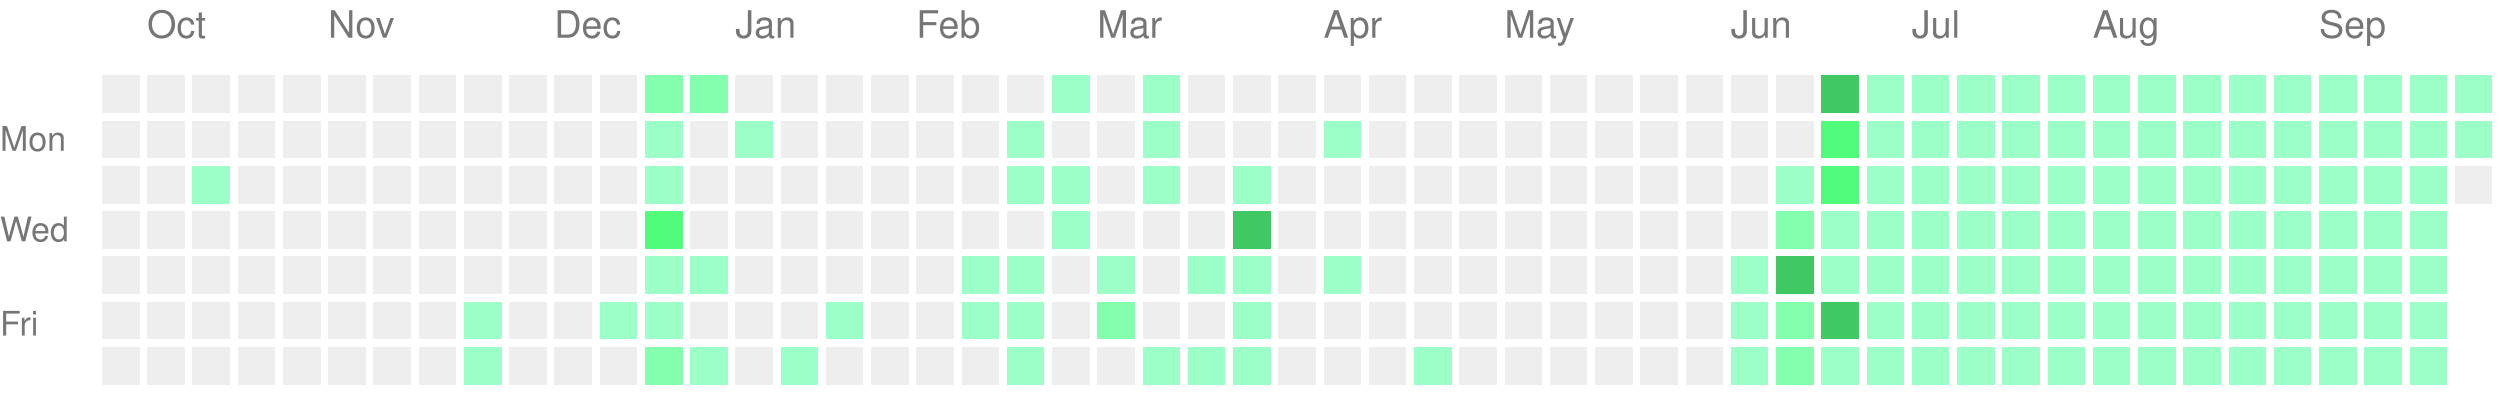
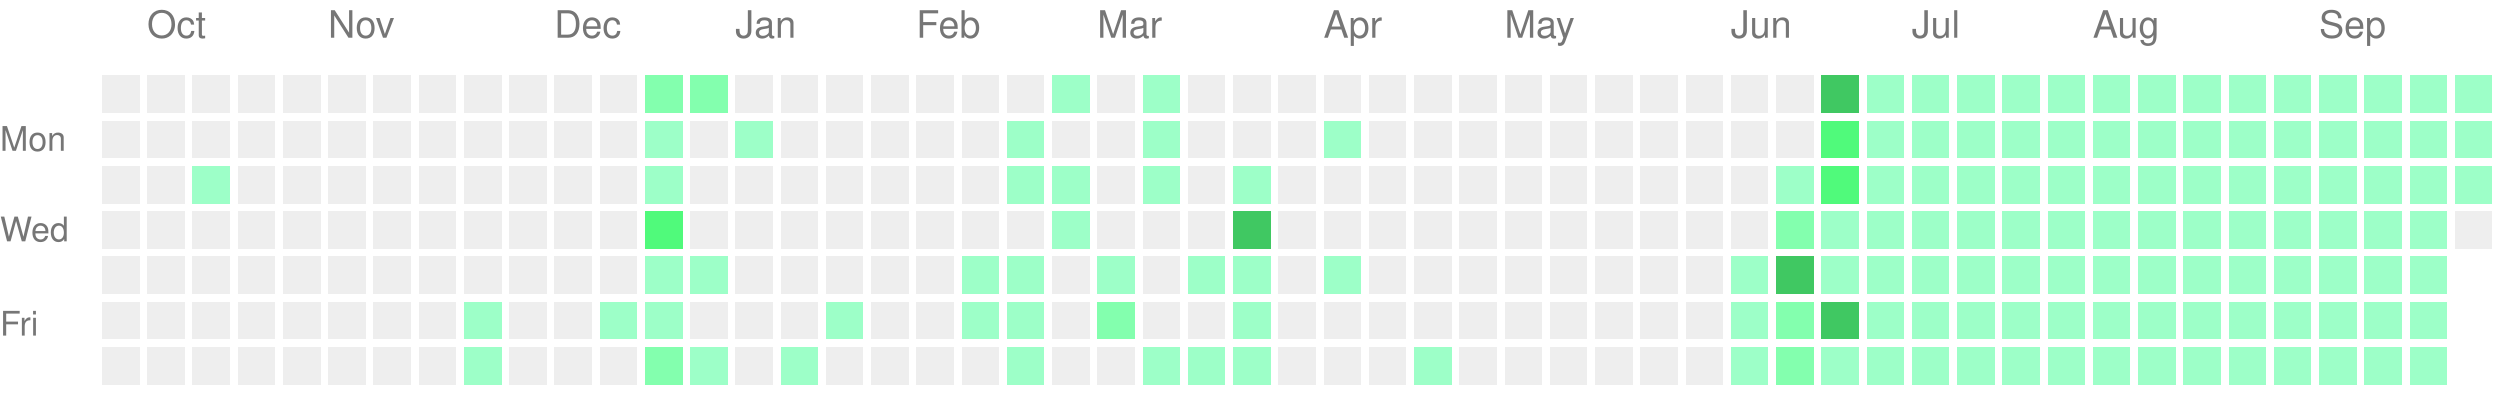
<svg xmlns="http://www.w3.org/2000/svg" version="1.1" width="663" height="104">
  <rect style="fill:#EEEEEE;shape-rendering:crispedges;" data-score="0" data-date="2025-09-28" x="27" y="20" width="10" height="10" />
  <rect style="fill:#EEEEEE;shape-rendering:crispedges;" data-score="0" data-date="2025-10-05" x="39" y="20" width="10" height="10" />
  <rect style="fill:#EEEEEE;shape-rendering:crispedges;" data-score="0" data-date="2025-10-12" x="51" y="20" width="10" height="10" />
  <rect style="fill:#EEEEEE;shape-rendering:crispedges;" data-score="0" data-date="2025-10-19" x="63" y="20" width="10" height="10" />
  <rect style="fill:#EEEEEE;shape-rendering:crispedges;" data-score="0" data-date="2025-10-26" x="75" y="20" width="10" height="10" />
  <rect style="fill:#EEEEEE;shape-rendering:crispedges;" data-score="0" data-date="2025-11-02" x="87" y="20" width="10" height="10" />
  <rect style="fill:#EEEEEE;shape-rendering:crispedges;" data-score="0" data-date="2025-11-09" x="99" y="20" width="10" height="10" />
  <rect style="fill:#EEEEEE;shape-rendering:crispedges;" data-score="0" data-date="2025-11-16" x="111" y="20" width="10" height="10" />
  <rect style="fill:#EEEEEE;shape-rendering:crispedges;" data-score="0" data-date="2025-11-23" x="123" y="20" width="10" height="10" />
  <rect style="fill:#EEEEEE;shape-rendering:crispedges;" data-score="0" data-date="2025-11-30" x="135" y="20" width="10" height="10" />
  <rect style="fill:#EEEEEE;shape-rendering:crispedges;" data-score="0" data-date="2025-12-07" x="147" y="20" width="10" height="10" />
  <rect style="fill:#EEEEEE;shape-rendering:crispedges;" data-score="0" data-date="2025-12-14" x="159" y="20" width="10" height="10" />
  <rect style="fill:#83ffae;shape-rendering:crispedges;" data-score="2" data-date="2025-12-21" x="171" y="20" width="10" height="10" />
  <rect style="fill:#83ffae;shape-rendering:crispedges;" data-score="2" data-date="2025-12-28" x="183" y="20" width="10" height="10" />
  <rect style="fill:#EEEEEE;shape-rendering:crispedges;" data-score="0" data-date="2026-01-04" x="195" y="20" width="10" height="10" />
  <rect style="fill:#EEEEEE;shape-rendering:crispedges;" data-score="0" data-date="2026-01-11" x="207" y="20" width="10" height="10" />
  <rect style="fill:#EEEEEE;shape-rendering:crispedges;" data-score="0" data-date="2026-01-18" x="219" y="20" width="10" height="10" />
  <rect style="fill:#EEEEEE;shape-rendering:crispedges;" data-score="0" data-date="2026-01-25" x="231" y="20" width="10" height="10" />
  <rect style="fill:#EEEEEE;shape-rendering:crispedges;" data-score="0" data-date="2026-02-01" x="243" y="20" width="10" height="10" />
  <rect style="fill:#EEEEEE;shape-rendering:crispedges;" data-score="0" data-date="2026-02-08" x="255" y="20" width="10" height="10" />
  <rect style="fill:#EEEEEE;shape-rendering:crispedges;" data-score="0" data-date="2026-02-15" x="267" y="20" width="10" height="10" />
  <rect style="fill:#9dffc8;shape-rendering:crispedges;" data-score="1" data-date="2026-02-22" x="279" y="20" width="10" height="10" />
  <rect style="fill:#EEEEEE;shape-rendering:crispedges;" data-score="0" data-date="2026-03-01" x="291" y="20" width="10" height="10" />
  <rect style="fill:#9dffc8;shape-rendering:crispedges;" data-score="1" data-date="2026-03-08" x="303" y="20" width="10" height="10" />
  <rect style="fill:#EEEEEE;shape-rendering:crispedges;" data-score="0" data-date="2026-03-15" x="315" y="20" width="10" height="10" />
  <rect style="fill:#EEEEEE;shape-rendering:crispedges;" data-score="0" data-date="2026-03-22" x="327" y="20" width="10" height="10" />
  <rect style="fill:#EEEEEE;shape-rendering:crispedges;" data-score="0" data-date="2026-03-29" x="339" y="20" width="10" height="10" />
  <rect style="fill:#EEEEEE;shape-rendering:crispedges;" data-score="0" data-date="2026-04-05" x="351" y="20" width="10" height="10" />
  <rect style="fill:#EEEEEE;shape-rendering:crispedges;" data-score="0" data-date="2026-04-12" x="363" y="20" width="10" height="10" />
  <rect style="fill:#EEEEEE;shape-rendering:crispedges;" data-score="0" data-date="2026-04-19" x="375" y="20" width="10" height="10" />
  <rect style="fill:#EEEEEE;shape-rendering:crispedges;" data-score="0" data-date="2026-04-26" x="387" y="20" width="10" height="10" />
  <rect style="fill:#EEEEEE;shape-rendering:crispedges;" data-score="0" data-date="2026-05-03" x="399" y="20" width="10" height="10" />
  <rect style="fill:#EEEEEE;shape-rendering:crispedges;" data-score="0" data-date="2026-05-10" x="411" y="20" width="10" height="10" />
  <rect style="fill:#EEEEEE;shape-rendering:crispedges;" data-score="0" data-date="2026-05-17" x="423" y="20" width="10" height="10" />
  <rect style="fill:#EEEEEE;shape-rendering:crispedges;" data-score="0" data-date="2026-05-24" x="435" y="20" width="10" height="10" />
  <rect style="fill:#EEEEEE;shape-rendering:crispedges;" data-score="0" data-date="2026-05-31" x="447" y="20" width="10" height="10" />
  <rect style="fill:#EEEEEE;shape-rendering:crispedges;" data-score="0" data-date="2026-06-07" x="459" y="20" width="10" height="10" />
  <rect style="fill:#EEEEEE;shape-rendering:crispedges;" data-score="0" data-date="2026-06-14" x="471" y="20" width="10" height="10" />
  <rect style="fill:#40c862;shape-rendering:crispedges;" data-score="4" data-date="2026-06-21" x="483" y="20" width="10" height="10" />
  <rect style="fill:#9dffc8;shape-rendering:crispedges;" data-score="1" data-date="2026-06-28" x="495" y="20" width="10" height="10" />
  <rect style="fill:#9dffc8;shape-rendering:crispedges;" data-score="1" data-date="2026-07-05" x="507" y="20" width="10" height="10" />
  <rect style="fill:#9dffc8;shape-rendering:crispedges;" data-score="1" data-date="2026-07-12" x="519" y="20" width="10" height="10" />
  <rect style="fill:#9dffc8;shape-rendering:crispedges;" data-score="1" data-date="2026-07-19" x="531" y="20" width="10" height="10" />
  <rect style="fill:#9dffc8;shape-rendering:crispedges;" data-score="1" data-date="2026-07-26" x="543" y="20" width="10" height="10" />
  <rect style="fill:#9dffc8;shape-rendering:crispedges;" data-score="1" data-date="2026-08-02" x="555" y="20" width="10" height="10" />
  <rect style="fill:#9dffc8;shape-rendering:crispedges;" data-score="1" data-date="2026-08-09" x="567" y="20" width="10" height="10" />
  <rect style="fill:#9dffc8;shape-rendering:crispedges;" data-score="1" data-date="2026-08-16" x="579" y="20" width="10" height="10" />
  <rect style="fill:#9dffc8;shape-rendering:crispedges;" data-score="1" data-date="2026-08-23" x="591" y="20" width="10" height="10" />
  <rect style="fill:#9dffc8;shape-rendering:crispedges;" data-score="1" data-date="2026-08-30" x="603" y="20" width="10" height="10" />
  <rect style="fill:#9dffc8;shape-rendering:crispedges;" data-score="1" data-date="2026-09-06" x="615" y="20" width="10" height="10" />
  <rect style="fill:#9dffc8;shape-rendering:crispedges;" data-score="1" data-date="2026-09-13" x="627" y="20" width="10" height="10" />
  <rect style="fill:#9dffc8;shape-rendering:crispedges;" data-score="1" data-date="2026-09-20" x="639" y="20" width="10" height="10" />
  <rect style="fill:#9dffc8;shape-rendering:crispedges;" data-score="1" data-date="2026-09-27" x="651" y="20" width="10" height="10" />
  <rect style="fill:#EEEEEE;shape-rendering:crispedges;" data-score="0" data-date="2025-09-29" x="27" y="32" width="10" height="10" />
  <rect style="fill:#EEEEEE;shape-rendering:crispedges;" data-score="0" data-date="2025-10-06" x="39" y="32" width="10" height="10" />
  <rect style="fill:#EEEEEE;shape-rendering:crispedges;" data-score="0" data-date="2025-10-13" x="51" y="32" width="10" height="10" />
  <rect style="fill:#EEEEEE;shape-rendering:crispedges;" data-score="0" data-date="2025-10-20" x="63" y="32" width="10" height="10" />
  <rect style="fill:#EEEEEE;shape-rendering:crispedges;" data-score="0" data-date="2025-10-27" x="75" y="32" width="10" height="10" />
  <rect style="fill:#EEEEEE;shape-rendering:crispedges;" data-score="0" data-date="2025-11-03" x="87" y="32" width="10" height="10" />
  <rect style="fill:#EEEEEE;shape-rendering:crispedges;" data-score="0" data-date="2025-11-10" x="99" y="32" width="10" height="10" />
  <rect style="fill:#EEEEEE;shape-rendering:crispedges;" data-score="0" data-date="2025-11-17" x="111" y="32" width="10" height="10" />
  <rect style="fill:#EEEEEE;shape-rendering:crispedges;" data-score="0" data-date="2025-11-24" x="123" y="32" width="10" height="10" />
  <rect style="fill:#EEEEEE;shape-rendering:crispedges;" data-score="0" data-date="2025-12-01" x="135" y="32" width="10" height="10" />
  <rect style="fill:#EEEEEE;shape-rendering:crispedges;" data-score="0" data-date="2025-12-08" x="147" y="32" width="10" height="10" />
  <rect style="fill:#EEEEEE;shape-rendering:crispedges;" data-score="0" data-date="2025-12-15" x="159" y="32" width="10" height="10" />
  <rect style="fill:#9dffc8;shape-rendering:crispedges;" data-score="1" data-date="2025-12-22" x="171" y="32" width="10" height="10" />
  <rect style="fill:#EEEEEE;shape-rendering:crispedges;" data-score="0" data-date="2025-12-29" x="183" y="32" width="10" height="10" />
  <rect style="fill:#9dffc8;shape-rendering:crispedges;" data-score="1" data-date="2026-01-05" x="195" y="32" width="10" height="10" />
  <rect style="fill:#EEEEEE;shape-rendering:crispedges;" data-score="0" data-date="2026-01-12" x="207" y="32" width="10" height="10" />
  <rect style="fill:#EEEEEE;shape-rendering:crispedges;" data-score="0" data-date="2026-01-19" x="219" y="32" width="10" height="10" />
  <rect style="fill:#EEEEEE;shape-rendering:crispedges;" data-score="0" data-date="2026-01-26" x="231" y="32" width="10" height="10" />
  <rect style="fill:#EEEEEE;shape-rendering:crispedges;" data-score="0" data-date="2026-02-02" x="243" y="32" width="10" height="10" />
  <rect style="fill:#EEEEEE;shape-rendering:crispedges;" data-score="0" data-date="2026-02-09" x="255" y="32" width="10" height="10" />
  <rect style="fill:#9dffc8;shape-rendering:crispedges;" data-score="1" data-date="2026-02-16" x="267" y="32" width="10" height="10" />
  <rect style="fill:#EEEEEE;shape-rendering:crispedges;" data-score="0" data-date="2026-02-23" x="279" y="32" width="10" height="10" />
  <rect style="fill:#EEEEEE;shape-rendering:crispedges;" data-score="0" data-date="2026-03-02" x="291" y="32" width="10" height="10" />
  <rect style="fill:#9dffc8;shape-rendering:crispedges;" data-score="1" data-date="2026-03-09" x="303" y="32" width="10" height="10" />
  <rect style="fill:#EEEEEE;shape-rendering:crispedges;" data-score="0" data-date="2026-03-16" x="315" y="32" width="10" height="10" />
  <rect style="fill:#EEEEEE;shape-rendering:crispedges;" data-score="0" data-date="2026-03-23" x="327" y="32" width="10" height="10" />
  <rect style="fill:#EEEEEE;shape-rendering:crispedges;" data-score="0" data-date="2026-03-30" x="339" y="32" width="10" height="10" />
  <rect style="fill:#9dffc8;shape-rendering:crispedges;" data-score="1" data-date="2026-04-06" x="351" y="32" width="10" height="10" />
  <rect style="fill:#EEEEEE;shape-rendering:crispedges;" data-score="0" data-date="2026-04-13" x="363" y="32" width="10" height="10" />
  <rect style="fill:#EEEEEE;shape-rendering:crispedges;" data-score="0" data-date="2026-04-20" x="375" y="32" width="10" height="10" />
  <rect style="fill:#EEEEEE;shape-rendering:crispedges;" data-score="0" data-date="2026-04-27" x="387" y="32" width="10" height="10" />
  <rect style="fill:#EEEEEE;shape-rendering:crispedges;" data-score="0" data-date="2026-05-04" x="399" y="32" width="10" height="10" />
  <rect style="fill:#EEEEEE;shape-rendering:crispedges;" data-score="0" data-date="2026-05-11" x="411" y="32" width="10" height="10" />
  <rect style="fill:#EEEEEE;shape-rendering:crispedges;" data-score="0" data-date="2026-05-18" x="423" y="32" width="10" height="10" />
  <rect style="fill:#EEEEEE;shape-rendering:crispedges;" data-score="0" data-date="2026-05-25" x="435" y="32" width="10" height="10" />
  <rect style="fill:#EEEEEE;shape-rendering:crispedges;" data-score="0" data-date="2026-06-01" x="447" y="32" width="10" height="10" />
  <rect style="fill:#EEEEEE;shape-rendering:crispedges;" data-score="0" data-date="2026-06-08" x="459" y="32" width="10" height="10" />
  <rect style="fill:#EEEEEE;shape-rendering:crispedges;" data-score="0" data-date="2026-06-15" x="471" y="32" width="10" height="10" />
  <rect style="fill:#50fa7b;shape-rendering:crispedges;" data-score="3" data-date="2026-06-22" x="483" y="32" width="10" height="10" />
  <rect style="fill:#9dffc8;shape-rendering:crispedges;" data-score="1" data-date="2026-06-29" x="495" y="32" width="10" height="10" />
  <rect style="fill:#9dffc8;shape-rendering:crispedges;" data-score="1" data-date="2026-07-06" x="507" y="32" width="10" height="10" />
  <rect style="fill:#9dffc8;shape-rendering:crispedges;" data-score="1" data-date="2026-07-13" x="519" y="32" width="10" height="10" />
  <rect style="fill:#9dffc8;shape-rendering:crispedges;" data-score="1" data-date="2026-07-20" x="531" y="32" width="10" height="10" />
  <rect style="fill:#9dffc8;shape-rendering:crispedges;" data-score="1" data-date="2026-07-27" x="543" y="32" width="10" height="10" />
  <rect style="fill:#9dffc8;shape-rendering:crispedges;" data-score="1" data-date="2026-08-03" x="555" y="32" width="10" height="10" />
  <rect style="fill:#9dffc8;shape-rendering:crispedges;" data-score="1" data-date="2026-08-10" x="567" y="32" width="10" height="10" />
  <rect style="fill:#9dffc8;shape-rendering:crispedges;" data-score="1" data-date="2026-08-17" x="579" y="32" width="10" height="10" />
  <rect style="fill:#9dffc8;shape-rendering:crispedges;" data-score="1" data-date="2026-08-24" x="591" y="32" width="10" height="10" />
  <rect style="fill:#9dffc8;shape-rendering:crispedges;" data-score="1" data-date="2026-08-31" x="603" y="32" width="10" height="10" />
  <rect style="fill:#9dffc8;shape-rendering:crispedges;" data-score="1" data-date="2026-09-07" x="615" y="32" width="10" height="10" />
  <rect style="fill:#9dffc8;shape-rendering:crispedges;" data-score="1" data-date="2026-09-14" x="627" y="32" width="10" height="10" />
  <rect style="fill:#9dffc8;shape-rendering:crispedges;" data-score="1" data-date="2026-09-21" x="639" y="32" width="10" height="10" />
  <rect style="fill:#9dffc8;shape-rendering:crispedges;" data-score="1" data-date="2026-09-28" x="651" y="32" width="10" height="10" />
  <rect style="fill:#EEEEEE;shape-rendering:crispedges;" data-score="0" data-date="2025-09-30" x="27" y="44" width="10" height="10" />
  <rect style="fill:#EEEEEE;shape-rendering:crispedges;" data-score="0" data-date="2025-10-07" x="39" y="44" width="10" height="10" />
  <rect style="fill:#9dffc8;shape-rendering:crispedges;" data-score="1" data-date="2025-10-14" x="51" y="44" width="10" height="10" />
  <rect style="fill:#EEEEEE;shape-rendering:crispedges;" data-score="0" data-date="2025-10-21" x="63" y="44" width="10" height="10" />
  <rect style="fill:#EEEEEE;shape-rendering:crispedges;" data-score="0" data-date="2025-10-28" x="75" y="44" width="10" height="10" />
  <rect style="fill:#EEEEEE;shape-rendering:crispedges;" data-score="0" data-date="2025-11-04" x="87" y="44" width="10" height="10" />
  <rect style="fill:#EEEEEE;shape-rendering:crispedges;" data-score="0" data-date="2025-11-11" x="99" y="44" width="10" height="10" />
  <rect style="fill:#EEEEEE;shape-rendering:crispedges;" data-score="0" data-date="2025-11-18" x="111" y="44" width="10" height="10" />
  <rect style="fill:#EEEEEE;shape-rendering:crispedges;" data-score="0" data-date="2025-11-25" x="123" y="44" width="10" height="10" />
  <rect style="fill:#EEEEEE;shape-rendering:crispedges;" data-score="0" data-date="2025-12-02" x="135" y="44" width="10" height="10" />
  <rect style="fill:#EEEEEE;shape-rendering:crispedges;" data-score="0" data-date="2025-12-09" x="147" y="44" width="10" height="10" />
  <rect style="fill:#EEEEEE;shape-rendering:crispedges;" data-score="0" data-date="2025-12-16" x="159" y="44" width="10" height="10" />
  <rect style="fill:#9dffc8;shape-rendering:crispedges;" data-score="1" data-date="2025-12-23" x="171" y="44" width="10" height="10" />
  <rect style="fill:#EEEEEE;shape-rendering:crispedges;" data-score="0" data-date="2025-12-30" x="183" y="44" width="10" height="10" />
  <rect style="fill:#EEEEEE;shape-rendering:crispedges;" data-score="0" data-date="2026-01-06" x="195" y="44" width="10" height="10" />
  <rect style="fill:#EEEEEE;shape-rendering:crispedges;" data-score="0" data-date="2026-01-13" x="207" y="44" width="10" height="10" />
  <rect style="fill:#EEEEEE;shape-rendering:crispedges;" data-score="0" data-date="2026-01-20" x="219" y="44" width="10" height="10" />
  <rect style="fill:#EEEEEE;shape-rendering:crispedges;" data-score="0" data-date="2026-01-27" x="231" y="44" width="10" height="10" />
  <rect style="fill:#EEEEEE;shape-rendering:crispedges;" data-score="0" data-date="2026-02-03" x="243" y="44" width="10" height="10" />
  <rect style="fill:#EEEEEE;shape-rendering:crispedges;" data-score="0" data-date="2026-02-10" x="255" y="44" width="10" height="10" />
  <rect style="fill:#9dffc8;shape-rendering:crispedges;" data-score="1" data-date="2026-02-17" x="267" y="44" width="10" height="10" />
  <rect style="fill:#9dffc8;shape-rendering:crispedges;" data-score="1" data-date="2026-02-24" x="279" y="44" width="10" height="10" />
  <rect style="fill:#EEEEEE;shape-rendering:crispedges;" data-score="0" data-date="2026-03-03" x="291" y="44" width="10" height="10" />
  <rect style="fill:#9dffc8;shape-rendering:crispedges;" data-score="1" data-date="2026-03-10" x="303" y="44" width="10" height="10" />
  <rect style="fill:#EEEEEE;shape-rendering:crispedges;" data-score="0" data-date="2026-03-17" x="315" y="44" width="10" height="10" />
  <rect style="fill:#9dffc8;shape-rendering:crispedges;" data-score="1" data-date="2026-03-24" x="327" y="44" width="10" height="10" />
  <rect style="fill:#EEEEEE;shape-rendering:crispedges;" data-score="0" data-date="2026-03-31" x="339" y="44" width="10" height="10" />
  <rect style="fill:#EEEEEE;shape-rendering:crispedges;" data-score="0" data-date="2026-04-07" x="351" y="44" width="10" height="10" />
  <rect style="fill:#EEEEEE;shape-rendering:crispedges;" data-score="0" data-date="2026-04-14" x="363" y="44" width="10" height="10" />
  <rect style="fill:#EEEEEE;shape-rendering:crispedges;" data-score="0" data-date="2026-04-21" x="375" y="44" width="10" height="10" />
  <rect style="fill:#EEEEEE;shape-rendering:crispedges;" data-score="0" data-date="2026-04-28" x="387" y="44" width="10" height="10" />
  <rect style="fill:#EEEEEE;shape-rendering:crispedges;" data-score="0" data-date="2026-05-05" x="399" y="44" width="10" height="10" />
  <rect style="fill:#EEEEEE;shape-rendering:crispedges;" data-score="0" data-date="2026-05-12" x="411" y="44" width="10" height="10" />
  <rect style="fill:#EEEEEE;shape-rendering:crispedges;" data-score="0" data-date="2026-05-19" x="423" y="44" width="10" height="10" />
  <rect style="fill:#EEEEEE;shape-rendering:crispedges;" data-score="0" data-date="2026-05-26" x="435" y="44" width="10" height="10" />
  <rect style="fill:#EEEEEE;shape-rendering:crispedges;" data-score="0" data-date="2026-06-02" x="447" y="44" width="10" height="10" />
  <rect style="fill:#EEEEEE;shape-rendering:crispedges;" data-score="0" data-date="2026-06-09" x="459" y="44" width="10" height="10" />
  <rect style="fill:#9dffc8;shape-rendering:crispedges;" data-score="1" data-date="2026-06-16" x="471" y="44" width="10" height="10" />
  <rect style="fill:#50fa7b;shape-rendering:crispedges;" data-score="3" data-date="2026-06-23" x="483" y="44" width="10" height="10" />
  <rect style="fill:#9dffc8;shape-rendering:crispedges;" data-score="1" data-date="2026-06-30" x="495" y="44" width="10" height="10" />
  <rect style="fill:#9dffc8;shape-rendering:crispedges;" data-score="1" data-date="2026-07-07" x="507" y="44" width="10" height="10" />
  <rect style="fill:#9dffc8;shape-rendering:crispedges;" data-score="1" data-date="2026-07-14" x="519" y="44" width="10" height="10" />
  <rect style="fill:#9dffc8;shape-rendering:crispedges;" data-score="1" data-date="2026-07-21" x="531" y="44" width="10" height="10" />
  <rect style="fill:#9dffc8;shape-rendering:crispedges;" data-score="1" data-date="2026-07-28" x="543" y="44" width="10" height="10" />
  <rect style="fill:#9dffc8;shape-rendering:crispedges;" data-score="1" data-date="2026-08-04" x="555" y="44" width="10" height="10" />
  <rect style="fill:#9dffc8;shape-rendering:crispedges;" data-score="1" data-date="2026-08-11" x="567" y="44" width="10" height="10" />
  <rect style="fill:#9dffc8;shape-rendering:crispedges;" data-score="1" data-date="2026-08-18" x="579" y="44" width="10" height="10" />
  <rect style="fill:#9dffc8;shape-rendering:crispedges;" data-score="1" data-date="2026-08-25" x="591" y="44" width="10" height="10" />
  <rect style="fill:#9dffc8;shape-rendering:crispedges;" data-score="1" data-date="2026-09-01" x="603" y="44" width="10" height="10" />
  <rect style="fill:#9dffc8;shape-rendering:crispedges;" data-score="1" data-date="2026-09-08" x="615" y="44" width="10" height="10" />
  <rect style="fill:#9dffc8;shape-rendering:crispedges;" data-score="1" data-date="2026-09-15" x="627" y="44" width="10" height="10" />
  <rect style="fill:#9dffc8;shape-rendering:crispedges;" data-score="1" data-date="2026-09-22" x="639" y="44" width="10" height="10" />
-   <rect style="fill:#EEEEEE;shape-rendering:crispedges;" data-score="0" data-date="2026-09-29" x="651" y="44" width="10" height="10" />
+   <rect style="fill:#9dffc8;shape-rendering:crispedges;" data-score="1" data-date="2026-09-29" x="651" y="44" width="10" height="10" />
  <rect style="fill:#EEEEEE;shape-rendering:crispedges;" data-score="0" data-date="2025-10-01" x="27" y="56" width="10" height="10" />
  <rect style="fill:#EEEEEE;shape-rendering:crispedges;" data-score="0" data-date="2025-10-08" x="39" y="56" width="10" height="10" />
  <rect style="fill:#EEEEEE;shape-rendering:crispedges;" data-score="0" data-date="2025-10-15" x="51" y="56" width="10" height="10" />
  <rect style="fill:#EEEEEE;shape-rendering:crispedges;" data-score="0" data-date="2025-10-22" x="63" y="56" width="10" height="10" />
  <rect style="fill:#EEEEEE;shape-rendering:crispedges;" data-score="0" data-date="2025-10-29" x="75" y="56" width="10" height="10" />
  <rect style="fill:#EEEEEE;shape-rendering:crispedges;" data-score="0" data-date="2025-11-05" x="87" y="56" width="10" height="10" />
  <rect style="fill:#EEEEEE;shape-rendering:crispedges;" data-score="0" data-date="2025-11-12" x="99" y="56" width="10" height="10" />
  <rect style="fill:#EEEEEE;shape-rendering:crispedges;" data-score="0" data-date="2025-11-19" x="111" y="56" width="10" height="10" />
  <rect style="fill:#EEEEEE;shape-rendering:crispedges;" data-score="0" data-date="2025-11-26" x="123" y="56" width="10" height="10" />
  <rect style="fill:#EEEEEE;shape-rendering:crispedges;" data-score="0" data-date="2025-12-03" x="135" y="56" width="10" height="10" />
  <rect style="fill:#EEEEEE;shape-rendering:crispedges;" data-score="0" data-date="2025-12-10" x="147" y="56" width="10" height="10" />
  <rect style="fill:#EEEEEE;shape-rendering:crispedges;" data-score="0" data-date="2025-12-17" x="159" y="56" width="10" height="10" />
  <rect style="fill:#50fa7b;shape-rendering:crispedges;" data-score="3" data-date="2025-12-24" x="171" y="56" width="10" height="10" />
  <rect style="fill:#EEEEEE;shape-rendering:crispedges;" data-score="0" data-date="2025-12-31" x="183" y="56" width="10" height="10" />
  <rect style="fill:#EEEEEE;shape-rendering:crispedges;" data-score="0" data-date="2026-01-07" x="195" y="56" width="10" height="10" />
  <rect style="fill:#EEEEEE;shape-rendering:crispedges;" data-score="0" data-date="2026-01-14" x="207" y="56" width="10" height="10" />
  <rect style="fill:#EEEEEE;shape-rendering:crispedges;" data-score="0" data-date="2026-01-21" x="219" y="56" width="10" height="10" />
  <rect style="fill:#EEEEEE;shape-rendering:crispedges;" data-score="0" data-date="2026-01-28" x="231" y="56" width="10" height="10" />
  <rect style="fill:#EEEEEE;shape-rendering:crispedges;" data-score="0" data-date="2026-02-04" x="243" y="56" width="10" height="10" />
  <rect style="fill:#EEEEEE;shape-rendering:crispedges;" data-score="0" data-date="2026-02-11" x="255" y="56" width="10" height="10" />
  <rect style="fill:#EEEEEE;shape-rendering:crispedges;" data-score="0" data-date="2026-02-18" x="267" y="56" width="10" height="10" />
  <rect style="fill:#9dffc8;shape-rendering:crispedges;" data-score="1" data-date="2026-02-25" x="279" y="56" width="10" height="10" />
  <rect style="fill:#EEEEEE;shape-rendering:crispedges;" data-score="0" data-date="2026-03-04" x="291" y="56" width="10" height="10" />
  <rect style="fill:#EEEEEE;shape-rendering:crispedges;" data-score="0" data-date="2026-03-11" x="303" y="56" width="10" height="10" />
  <rect style="fill:#EEEEEE;shape-rendering:crispedges;" data-score="0" data-date="2026-03-18" x="315" y="56" width="10" height="10" />
  <rect style="fill:#40c862;shape-rendering:crispedges;" data-score="4" data-date="2026-03-25" x="327" y="56" width="10" height="10" />
  <rect style="fill:#EEEEEE;shape-rendering:crispedges;" data-score="0" data-date="2026-04-01" x="339" y="56" width="10" height="10" />
  <rect style="fill:#EEEEEE;shape-rendering:crispedges;" data-score="0" data-date="2026-04-08" x="351" y="56" width="10" height="10" />
  <rect style="fill:#EEEEEE;shape-rendering:crispedges;" data-score="0" data-date="2026-04-15" x="363" y="56" width="10" height="10" />
  <rect style="fill:#EEEEEE;shape-rendering:crispedges;" data-score="0" data-date="2026-04-22" x="375" y="56" width="10" height="10" />
  <rect style="fill:#EEEEEE;shape-rendering:crispedges;" data-score="0" data-date="2026-04-29" x="387" y="56" width="10" height="10" />
  <rect style="fill:#EEEEEE;shape-rendering:crispedges;" data-score="0" data-date="2026-05-06" x="399" y="56" width="10" height="10" />
  <rect style="fill:#EEEEEE;shape-rendering:crispedges;" data-score="0" data-date="2026-05-13" x="411" y="56" width="10" height="10" />
  <rect style="fill:#EEEEEE;shape-rendering:crispedges;" data-score="0" data-date="2026-05-20" x="423" y="56" width="10" height="10" />
  <rect style="fill:#EEEEEE;shape-rendering:crispedges;" data-score="0" data-date="2026-05-27" x="435" y="56" width="10" height="10" />
  <rect style="fill:#EEEEEE;shape-rendering:crispedges;" data-score="0" data-date="2026-06-03" x="447" y="56" width="10" height="10" />
  <rect style="fill:#EEEEEE;shape-rendering:crispedges;" data-score="0" data-date="2026-06-10" x="459" y="56" width="10" height="10" />
  <rect style="fill:#83ffae;shape-rendering:crispedges;" data-score="2" data-date="2026-06-17" x="471" y="56" width="10" height="10" />
  <rect style="fill:#9dffc8;shape-rendering:crispedges;" data-score="1" data-date="2026-06-24" x="483" y="56" width="10" height="10" />
  <rect style="fill:#9dffc8;shape-rendering:crispedges;" data-score="1" data-date="2026-07-01" x="495" y="56" width="10" height="10" />
  <rect style="fill:#9dffc8;shape-rendering:crispedges;" data-score="1" data-date="2026-07-08" x="507" y="56" width="10" height="10" />
  <rect style="fill:#9dffc8;shape-rendering:crispedges;" data-score="1" data-date="2026-07-15" x="519" y="56" width="10" height="10" />
  <rect style="fill:#9dffc8;shape-rendering:crispedges;" data-score="1" data-date="2026-07-22" x="531" y="56" width="10" height="10" />
  <rect style="fill:#9dffc8;shape-rendering:crispedges;" data-score="1" data-date="2026-07-29" x="543" y="56" width="10" height="10" />
  <rect style="fill:#9dffc8;shape-rendering:crispedges;" data-score="1" data-date="2026-08-05" x="555" y="56" width="10" height="10" />
  <rect style="fill:#9dffc8;shape-rendering:crispedges;" data-score="1" data-date="2026-08-12" x="567" y="56" width="10" height="10" />
  <rect style="fill:#9dffc8;shape-rendering:crispedges;" data-score="1" data-date="2026-08-19" x="579" y="56" width="10" height="10" />
  <rect style="fill:#9dffc8;shape-rendering:crispedges;" data-score="1" data-date="2026-08-26" x="591" y="56" width="10" height="10" />
  <rect style="fill:#9dffc8;shape-rendering:crispedges;" data-score="1" data-date="2026-09-02" x="603" y="56" width="10" height="10" />
  <rect style="fill:#9dffc8;shape-rendering:crispedges;" data-score="1" data-date="2026-09-09" x="615" y="56" width="10" height="10" />
  <rect style="fill:#9dffc8;shape-rendering:crispedges;" data-score="1" data-date="2026-09-16" x="627" y="56" width="10" height="10" />
  <rect style="fill:#9dffc8;shape-rendering:crispedges;" data-score="1" data-date="2026-09-23" x="639" y="56" width="10" height="10" />
+   <rect style="fill:#EEEEEE;shape-rendering:crispedges;" data-score="0" data-date="2026-09-30" x="651" y="56" width="10" height="10" />
  <rect style="fill:#EEEEEE;shape-rendering:crispedges;" data-score="0" data-date="2025-10-02" x="27" y="68" width="10" height="10" />
  <rect style="fill:#EEEEEE;shape-rendering:crispedges;" data-score="0" data-date="2025-10-09" x="39" y="68" width="10" height="10" />
  <rect style="fill:#EEEEEE;shape-rendering:crispedges;" data-score="0" data-date="2025-10-16" x="51" y="68" width="10" height="10" />
  <rect style="fill:#EEEEEE;shape-rendering:crispedges;" data-score="0" data-date="2025-10-23" x="63" y="68" width="10" height="10" />
  <rect style="fill:#EEEEEE;shape-rendering:crispedges;" data-score="0" data-date="2025-10-30" x="75" y="68" width="10" height="10" />
  <rect style="fill:#EEEEEE;shape-rendering:crispedges;" data-score="0" data-date="2025-11-06" x="87" y="68" width="10" height="10" />
  <rect style="fill:#EEEEEE;shape-rendering:crispedges;" data-score="0" data-date="2025-11-13" x="99" y="68" width="10" height="10" />
  <rect style="fill:#EEEEEE;shape-rendering:crispedges;" data-score="0" data-date="2025-11-20" x="111" y="68" width="10" height="10" />
  <rect style="fill:#EEEEEE;shape-rendering:crispedges;" data-score="0" data-date="2025-11-27" x="123" y="68" width="10" height="10" />
  <rect style="fill:#EEEEEE;shape-rendering:crispedges;" data-score="0" data-date="2025-12-04" x="135" y="68" width="10" height="10" />
  <rect style="fill:#EEEEEE;shape-rendering:crispedges;" data-score="0" data-date="2025-12-11" x="147" y="68" width="10" height="10" />
  <rect style="fill:#EEEEEE;shape-rendering:crispedges;" data-score="0" data-date="2025-12-18" x="159" y="68" width="10" height="10" />
  <rect style="fill:#9dffc8;shape-rendering:crispedges;" data-score="1" data-date="2025-12-25" x="171" y="68" width="10" height="10" />
  <rect style="fill:#9dffc8;shape-rendering:crispedges;" data-score="1" data-date="2026-01-01" x="183" y="68" width="10" height="10" />
  <rect style="fill:#EEEEEE;shape-rendering:crispedges;" data-score="0" data-date="2026-01-08" x="195" y="68" width="10" height="10" />
  <rect style="fill:#EEEEEE;shape-rendering:crispedges;" data-score="0" data-date="2026-01-15" x="207" y="68" width="10" height="10" />
  <rect style="fill:#EEEEEE;shape-rendering:crispedges;" data-score="0" data-date="2026-01-22" x="219" y="68" width="10" height="10" />
  <rect style="fill:#EEEEEE;shape-rendering:crispedges;" data-score="0" data-date="2026-01-29" x="231" y="68" width="10" height="10" />
  <rect style="fill:#EEEEEE;shape-rendering:crispedges;" data-score="0" data-date="2026-02-05" x="243" y="68" width="10" height="10" />
  <rect style="fill:#9dffc8;shape-rendering:crispedges;" data-score="1" data-date="2026-02-12" x="255" y="68" width="10" height="10" />
  <rect style="fill:#9dffc8;shape-rendering:crispedges;" data-score="1" data-date="2026-02-19" x="267" y="68" width="10" height="10" />
  <rect style="fill:#EEEEEE;shape-rendering:crispedges;" data-score="0" data-date="2026-02-26" x="279" y="68" width="10" height="10" />
  <rect style="fill:#9dffc8;shape-rendering:crispedges;" data-score="1" data-date="2026-03-05" x="291" y="68" width="10" height="10" />
  <rect style="fill:#EEEEEE;shape-rendering:crispedges;" data-score="0" data-date="2026-03-12" x="303" y="68" width="10" height="10" />
  <rect style="fill:#9dffc8;shape-rendering:crispedges;" data-score="1" data-date="2026-03-19" x="315" y="68" width="10" height="10" />
  <rect style="fill:#9dffc8;shape-rendering:crispedges;" data-score="1" data-date="2026-03-26" x="327" y="68" width="10" height="10" />
  <rect style="fill:#EEEEEE;shape-rendering:crispedges;" data-score="0" data-date="2026-04-02" x="339" y="68" width="10" height="10" />
  <rect style="fill:#9dffc8;shape-rendering:crispedges;" data-score="1" data-date="2026-04-09" x="351" y="68" width="10" height="10" />
  <rect style="fill:#EEEEEE;shape-rendering:crispedges;" data-score="0" data-date="2026-04-16" x="363" y="68" width="10" height="10" />
  <rect style="fill:#EEEEEE;shape-rendering:crispedges;" data-score="0" data-date="2026-04-23" x="375" y="68" width="10" height="10" />
  <rect style="fill:#EEEEEE;shape-rendering:crispedges;" data-score="0" data-date="2026-04-30" x="387" y="68" width="10" height="10" />
  <rect style="fill:#EEEEEE;shape-rendering:crispedges;" data-score="0" data-date="2026-05-07" x="399" y="68" width="10" height="10" />
  <rect style="fill:#EEEEEE;shape-rendering:crispedges;" data-score="0" data-date="2026-05-14" x="411" y="68" width="10" height="10" />
  <rect style="fill:#EEEEEE;shape-rendering:crispedges;" data-score="0" data-date="2026-05-21" x="423" y="68" width="10" height="10" />
  <rect style="fill:#EEEEEE;shape-rendering:crispedges;" data-score="0" data-date="2026-05-28" x="435" y="68" width="10" height="10" />
  <rect style="fill:#EEEEEE;shape-rendering:crispedges;" data-score="0" data-date="2026-06-04" x="447" y="68" width="10" height="10" />
  <rect style="fill:#9dffc8;shape-rendering:crispedges;" data-score="1" data-date="2026-06-11" x="459" y="68" width="10" height="10" />
  <rect style="fill:#40c862;shape-rendering:crispedges;" data-score="4" data-date="2026-06-18" x="471" y="68" width="10" height="10" />
  <rect style="fill:#9dffc8;shape-rendering:crispedges;" data-score="1" data-date="2026-06-25" x="483" y="68" width="10" height="10" />
  <rect style="fill:#9dffc8;shape-rendering:crispedges;" data-score="1" data-date="2026-07-02" x="495" y="68" width="10" height="10" />
  <rect style="fill:#9dffc8;shape-rendering:crispedges;" data-score="1" data-date="2026-07-09" x="507" y="68" width="10" height="10" />
  <rect style="fill:#9dffc8;shape-rendering:crispedges;" data-score="1" data-date="2026-07-16" x="519" y="68" width="10" height="10" />
  <rect style="fill:#9dffc8;shape-rendering:crispedges;" data-score="1" data-date="2026-07-23" x="531" y="68" width="10" height="10" />
  <rect style="fill:#9dffc8;shape-rendering:crispedges;" data-score="1" data-date="2026-07-30" x="543" y="68" width="10" height="10" />
  <rect style="fill:#9dffc8;shape-rendering:crispedges;" data-score="1" data-date="2026-08-06" x="555" y="68" width="10" height="10" />
  <rect style="fill:#9dffc8;shape-rendering:crispedges;" data-score="1" data-date="2026-08-13" x="567" y="68" width="10" height="10" />
  <rect style="fill:#9dffc8;shape-rendering:crispedges;" data-score="1" data-date="2026-08-20" x="579" y="68" width="10" height="10" />
  <rect style="fill:#9dffc8;shape-rendering:crispedges;" data-score="1" data-date="2026-08-27" x="591" y="68" width="10" height="10" />
  <rect style="fill:#9dffc8;shape-rendering:crispedges;" data-score="1" data-date="2026-09-03" x="603" y="68" width="10" height="10" />
  <rect style="fill:#9dffc8;shape-rendering:crispedges;" data-score="1" data-date="2026-09-10" x="615" y="68" width="10" height="10" />
  <rect style="fill:#9dffc8;shape-rendering:crispedges;" data-score="1" data-date="2026-09-17" x="627" y="68" width="10" height="10" />
  <rect style="fill:#9dffc8;shape-rendering:crispedges;" data-score="1" data-date="2026-09-24" x="639" y="68" width="10" height="10" />
  <rect style="fill:#EEEEEE;shape-rendering:crispedges;" data-score="0" data-date="2025-10-03" x="27" y="80" width="10" height="10" />
  <rect style="fill:#EEEEEE;shape-rendering:crispedges;" data-score="0" data-date="2025-10-10" x="39" y="80" width="10" height="10" />
  <rect style="fill:#EEEEEE;shape-rendering:crispedges;" data-score="0" data-date="2025-10-17" x="51" y="80" width="10" height="10" />
  <rect style="fill:#EEEEEE;shape-rendering:crispedges;" data-score="0" data-date="2025-10-24" x="63" y="80" width="10" height="10" />
  <rect style="fill:#EEEEEE;shape-rendering:crispedges;" data-score="0" data-date="2025-10-31" x="75" y="80" width="10" height="10" />
  <rect style="fill:#EEEEEE;shape-rendering:crispedges;" data-score="0" data-date="2025-11-07" x="87" y="80" width="10" height="10" />
  <rect style="fill:#EEEEEE;shape-rendering:crispedges;" data-score="0" data-date="2025-11-14" x="99" y="80" width="10" height="10" />
  <rect style="fill:#EEEEEE;shape-rendering:crispedges;" data-score="0" data-date="2025-11-21" x="111" y="80" width="10" height="10" />
  <rect style="fill:#9dffc8;shape-rendering:crispedges;" data-score="1" data-date="2025-11-28" x="123" y="80" width="10" height="10" />
  <rect style="fill:#EEEEEE;shape-rendering:crispedges;" data-score="0" data-date="2025-12-05" x="135" y="80" width="10" height="10" />
  <rect style="fill:#EEEEEE;shape-rendering:crispedges;" data-score="0" data-date="2025-12-12" x="147" y="80" width="10" height="10" />
  <rect style="fill:#9dffc8;shape-rendering:crispedges;" data-score="1" data-date="2025-12-19" x="159" y="80" width="10" height="10" />
  <rect style="fill:#9dffc8;shape-rendering:crispedges;" data-score="1" data-date="2025-12-26" x="171" y="80" width="10" height="10" />
  <rect style="fill:#EEEEEE;shape-rendering:crispedges;" data-score="0" data-date="2026-01-02" x="183" y="80" width="10" height="10" />
  <rect style="fill:#EEEEEE;shape-rendering:crispedges;" data-score="0" data-date="2026-01-09" x="195" y="80" width="10" height="10" />
  <rect style="fill:#EEEEEE;shape-rendering:crispedges;" data-score="0" data-date="2026-01-16" x="207" y="80" width="10" height="10" />
  <rect style="fill:#9dffc8;shape-rendering:crispedges;" data-score="1" data-date="2026-01-23" x="219" y="80" width="10" height="10" />
  <rect style="fill:#EEEEEE;shape-rendering:crispedges;" data-score="0" data-date="2026-01-30" x="231" y="80" width="10" height="10" />
  <rect style="fill:#EEEEEE;shape-rendering:crispedges;" data-score="0" data-date="2026-02-06" x="243" y="80" width="10" height="10" />
  <rect style="fill:#9dffc8;shape-rendering:crispedges;" data-score="1" data-date="2026-02-13" x="255" y="80" width="10" height="10" />
  <rect style="fill:#9dffc8;shape-rendering:crispedges;" data-score="1" data-date="2026-02-20" x="267" y="80" width="10" height="10" />
  <rect style="fill:#EEEEEE;shape-rendering:crispedges;" data-score="0" data-date="2026-02-27" x="279" y="80" width="10" height="10" />
  <rect style="fill:#83ffae;shape-rendering:crispedges;" data-score="2" data-date="2026-03-06" x="291" y="80" width="10" height="10" />
  <rect style="fill:#EEEEEE;shape-rendering:crispedges;" data-score="0" data-date="2026-03-13" x="303" y="80" width="10" height="10" />
  <rect style="fill:#EEEEEE;shape-rendering:crispedges;" data-score="0" data-date="2026-03-20" x="315" y="80" width="10" height="10" />
  <rect style="fill:#9dffc8;shape-rendering:crispedges;" data-score="1" data-date="2026-03-27" x="327" y="80" width="10" height="10" />
  <rect style="fill:#EEEEEE;shape-rendering:crispedges;" data-score="0" data-date="2026-04-03" x="339" y="80" width="10" height="10" />
  <rect style="fill:#EEEEEE;shape-rendering:crispedges;" data-score="0" data-date="2026-04-10" x="351" y="80" width="10" height="10" />
  <rect style="fill:#EEEEEE;shape-rendering:crispedges;" data-score="0" data-date="2026-04-17" x="363" y="80" width="10" height="10" />
  <rect style="fill:#EEEEEE;shape-rendering:crispedges;" data-score="0" data-date="2026-04-24" x="375" y="80" width="10" height="10" />
  <rect style="fill:#EEEEEE;shape-rendering:crispedges;" data-score="0" data-date="2026-05-01" x="387" y="80" width="10" height="10" />
  <rect style="fill:#EEEEEE;shape-rendering:crispedges;" data-score="0" data-date="2026-05-08" x="399" y="80" width="10" height="10" />
  <rect style="fill:#EEEEEE;shape-rendering:crispedges;" data-score="0" data-date="2026-05-15" x="411" y="80" width="10" height="10" />
  <rect style="fill:#EEEEEE;shape-rendering:crispedges;" data-score="0" data-date="2026-05-22" x="423" y="80" width="10" height="10" />
  <rect style="fill:#EEEEEE;shape-rendering:crispedges;" data-score="0" data-date="2026-05-29" x="435" y="80" width="10" height="10" />
  <rect style="fill:#EEEEEE;shape-rendering:crispedges;" data-score="0" data-date="2026-06-05" x="447" y="80" width="10" height="10" />
  <rect style="fill:#9dffc8;shape-rendering:crispedges;" data-score="1" data-date="2026-06-12" x="459" y="80" width="10" height="10" />
  <rect style="fill:#83ffae;shape-rendering:crispedges;" data-score="2" data-date="2026-06-19" x="471" y="80" width="10" height="10" />
  <rect style="fill:#40c862;shape-rendering:crispedges;" data-score="4" data-date="2026-06-26" x="483" y="80" width="10" height="10" />
  <rect style="fill:#9dffc8;shape-rendering:crispedges;" data-score="1" data-date="2026-07-03" x="495" y="80" width="10" height="10" />
  <rect style="fill:#9dffc8;shape-rendering:crispedges;" data-score="1" data-date="2026-07-10" x="507" y="80" width="10" height="10" />
  <rect style="fill:#9dffc8;shape-rendering:crispedges;" data-score="1" data-date="2026-07-17" x="519" y="80" width="10" height="10" />
  <rect style="fill:#9dffc8;shape-rendering:crispedges;" data-score="1" data-date="2026-07-24" x="531" y="80" width="10" height="10" />
  <rect style="fill:#9dffc8;shape-rendering:crispedges;" data-score="1" data-date="2026-07-31" x="543" y="80" width="10" height="10" />
  <rect style="fill:#9dffc8;shape-rendering:crispedges;" data-score="1" data-date="2026-08-07" x="555" y="80" width="10" height="10" />
  <rect style="fill:#9dffc8;shape-rendering:crispedges;" data-score="1" data-date="2026-08-14" x="567" y="80" width="10" height="10" />
  <rect style="fill:#9dffc8;shape-rendering:crispedges;" data-score="1" data-date="2026-08-21" x="579" y="80" width="10" height="10" />
  <rect style="fill:#9dffc8;shape-rendering:crispedges;" data-score="1" data-date="2026-08-28" x="591" y="80" width="10" height="10" />
  <rect style="fill:#9dffc8;shape-rendering:crispedges;" data-score="1" data-date="2026-09-04" x="603" y="80" width="10" height="10" />
  <rect style="fill:#9dffc8;shape-rendering:crispedges;" data-score="1" data-date="2026-09-11" x="615" y="80" width="10" height="10" />
  <rect style="fill:#9dffc8;shape-rendering:crispedges;" data-score="1" data-date="2026-09-18" x="627" y="80" width="10" height="10" />
  <rect style="fill:#9dffc8;shape-rendering:crispedges;" data-score="1" data-date="2026-09-25" x="639" y="80" width="10" height="10" />
  <rect style="fill:#EEEEEE;shape-rendering:crispedges;" data-score="0" data-date="2025-10-04" x="27" y="92" width="10" height="10" />
  <rect style="fill:#EEEEEE;shape-rendering:crispedges;" data-score="0" data-date="2025-10-11" x="39" y="92" width="10" height="10" />
  <rect style="fill:#EEEEEE;shape-rendering:crispedges;" data-score="0" data-date="2025-10-18" x="51" y="92" width="10" height="10" />
  <rect style="fill:#EEEEEE;shape-rendering:crispedges;" data-score="0" data-date="2025-10-25" x="63" y="92" width="10" height="10" />
  <rect style="fill:#EEEEEE;shape-rendering:crispedges;" data-score="0" data-date="2025-11-01" x="75" y="92" width="10" height="10" />
  <rect style="fill:#EEEEEE;shape-rendering:crispedges;" data-score="0" data-date="2025-11-08" x="87" y="92" width="10" height="10" />
  <rect style="fill:#EEEEEE;shape-rendering:crispedges;" data-score="0" data-date="2025-11-15" x="99" y="92" width="10" height="10" />
  <rect style="fill:#EEEEEE;shape-rendering:crispedges;" data-score="0" data-date="2025-11-22" x="111" y="92" width="10" height="10" />
  <rect style="fill:#9dffc8;shape-rendering:crispedges;" data-score="1" data-date="2025-11-29" x="123" y="92" width="10" height="10" />
  <rect style="fill:#EEEEEE;shape-rendering:crispedges;" data-score="0" data-date="2025-12-06" x="135" y="92" width="10" height="10" />
  <rect style="fill:#EEEEEE;shape-rendering:crispedges;" data-score="0" data-date="2025-12-13" x="147" y="92" width="10" height="10" />
  <rect style="fill:#EEEEEE;shape-rendering:crispedges;" data-score="0" data-date="2025-12-20" x="159" y="92" width="10" height="10" />
  <rect style="fill:#83ffae;shape-rendering:crispedges;" data-score="2" data-date="2025-12-27" x="171" y="92" width="10" height="10" />
  <rect style="fill:#9dffc8;shape-rendering:crispedges;" data-score="1" data-date="2026-01-03" x="183" y="92" width="10" height="10" />
  <rect style="fill:#EEEEEE;shape-rendering:crispedges;" data-score="0" data-date="2026-01-10" x="195" y="92" width="10" height="10" />
  <rect style="fill:#9dffc8;shape-rendering:crispedges;" data-score="1" data-date="2026-01-17" x="207" y="92" width="10" height="10" />
  <rect style="fill:#EEEEEE;shape-rendering:crispedges;" data-score="0" data-date="2026-01-24" x="219" y="92" width="10" height="10" />
  <rect style="fill:#EEEEEE;shape-rendering:crispedges;" data-score="0" data-date="2026-01-31" x="231" y="92" width="10" height="10" />
  <rect style="fill:#EEEEEE;shape-rendering:crispedges;" data-score="0" data-date="2026-02-07" x="243" y="92" width="10" height="10" />
  <rect style="fill:#EEEEEE;shape-rendering:crispedges;" data-score="0" data-date="2026-02-14" x="255" y="92" width="10" height="10" />
  <rect style="fill:#9dffc8;shape-rendering:crispedges;" data-score="1" data-date="2026-02-21" x="267" y="92" width="10" height="10" />
  <rect style="fill:#EEEEEE;shape-rendering:crispedges;" data-score="0" data-date="2026-02-28" x="279" y="92" width="10" height="10" />
  <rect style="fill:#EEEEEE;shape-rendering:crispedges;" data-score="0" data-date="2026-03-07" x="291" y="92" width="10" height="10" />
  <rect style="fill:#9dffc8;shape-rendering:crispedges;" data-score="1" data-date="2026-03-14" x="303" y="92" width="10" height="10" />
  <rect style="fill:#9dffc8;shape-rendering:crispedges;" data-score="1" data-date="2026-03-21" x="315" y="92" width="10" height="10" />
  <rect style="fill:#9dffc8;shape-rendering:crispedges;" data-score="1" data-date="2026-03-28" x="327" y="92" width="10" height="10" />
  <rect style="fill:#EEEEEE;shape-rendering:crispedges;" data-score="0" data-date="2026-04-04" x="339" y="92" width="10" height="10" />
  <rect style="fill:#EEEEEE;shape-rendering:crispedges;" data-score="0" data-date="2026-04-11" x="351" y="92" width="10" height="10" />
  <rect style="fill:#EEEEEE;shape-rendering:crispedges;" data-score="0" data-date="2026-04-18" x="363" y="92" width="10" height="10" />
  <rect style="fill:#9dffc8;shape-rendering:crispedges;" data-score="1" data-date="2026-04-25" x="375" y="92" width="10" height="10" />
  <rect style="fill:#EEEEEE;shape-rendering:crispedges;" data-score="0" data-date="2026-05-02" x="387" y="92" width="10" height="10" />
  <rect style="fill:#EEEEEE;shape-rendering:crispedges;" data-score="0" data-date="2026-05-09" x="399" y="92" width="10" height="10" />
  <rect style="fill:#EEEEEE;shape-rendering:crispedges;" data-score="0" data-date="2026-05-16" x="411" y="92" width="10" height="10" />
  <rect style="fill:#EEEEEE;shape-rendering:crispedges;" data-score="0" data-date="2026-05-23" x="423" y="92" width="10" height="10" />
  <rect style="fill:#EEEEEE;shape-rendering:crispedges;" data-score="0" data-date="2026-05-30" x="435" y="92" width="10" height="10" />
  <rect style="fill:#EEEEEE;shape-rendering:crispedges;" data-score="0" data-date="2026-06-06" x="447" y="92" width="10" height="10" />
  <rect style="fill:#9dffc8;shape-rendering:crispedges;" data-score="1" data-date="2026-06-13" x="459" y="92" width="10" height="10" />
  <rect style="fill:#83ffae;shape-rendering:crispedges;" data-score="2" data-date="2026-06-20" x="471" y="92" width="10" height="10" />
  <rect style="fill:#9dffc8;shape-rendering:crispedges;" data-score="1" data-date="2026-06-27" x="483" y="92" width="10" height="10" />
  <rect style="fill:#9dffc8;shape-rendering:crispedges;" data-score="1" data-date="2026-07-04" x="495" y="92" width="10" height="10" />
  <rect style="fill:#9dffc8;shape-rendering:crispedges;" data-score="1" data-date="2026-07-11" x="507" y="92" width="10" height="10" />
  <rect style="fill:#9dffc8;shape-rendering:crispedges;" data-score="1" data-date="2026-07-18" x="519" y="92" width="10" height="10" />
  <rect style="fill:#9dffc8;shape-rendering:crispedges;" data-score="1" data-date="2026-07-25" x="531" y="92" width="10" height="10" />
  <rect style="fill:#9dffc8;shape-rendering:crispedges;" data-score="1" data-date="2026-08-01" x="543" y="92" width="10" height="10" />
  <rect style="fill:#9dffc8;shape-rendering:crispedges;" data-score="1" data-date="2026-08-08" x="555" y="92" width="10" height="10" />
  <rect style="fill:#9dffc8;shape-rendering:crispedges;" data-score="1" data-date="2026-08-15" x="567" y="92" width="10" height="10" />
  <rect style="fill:#9dffc8;shape-rendering:crispedges;" data-score="1" data-date="2026-08-22" x="579" y="92" width="10" height="10" />
  <rect style="fill:#9dffc8;shape-rendering:crispedges;" data-score="1" data-date="2026-08-29" x="591" y="92" width="10" height="10" />
  <rect style="fill:#9dffc8;shape-rendering:crispedges;" data-score="1" data-date="2026-09-05" x="603" y="92" width="10" height="10" />
  <rect style="fill:#9dffc8;shape-rendering:crispedges;" data-score="1" data-date="2026-09-12" x="615" y="92" width="10" height="10" />
  <rect style="fill:#9dffc8;shape-rendering:crispedges;" data-score="1" data-date="2026-09-19" x="627" y="92" width="10" height="10" />
  <rect style="fill:#9dffc8;shape-rendering:crispedges;" data-score="1" data-date="2026-09-26" x="639" y="92" width="10" height="10" />
  <text style="fill:#767676;text-anchor:start;text-align:center;font-family:-apple-system, BlinkMacSystemFont, 'Segoe UI', Helvetica, Arial, sans-serif, 'Apple Color Emoji', 'Segoe UI Emoji', 'Segoe UI Symbol';white-space:nowrap;font-size:9px;display:none;" x="0" y="28">Sun</text>
  <text style="fill:#767676;text-anchor:start;text-align:center;font-family:-apple-system, BlinkMacSystemFont, 'Segoe UI', Helvetica, Arial, sans-serif, 'Apple Color Emoji', 'Segoe UI Emoji', 'Segoe UI Symbol';white-space:nowrap;font-size:9px;" x="0" y="40">Mon</text>
  <text style="fill:#767676;text-anchor:start;text-align:center;font-family:-apple-system, BlinkMacSystemFont, 'Segoe UI', Helvetica, Arial, sans-serif, 'Apple Color Emoji', 'Segoe UI Emoji', 'Segoe UI Symbol';white-space:nowrap;font-size:9px;display:none;" x="0" y="52">Tue</text>
  <text style="fill:#767676;text-anchor:start;text-align:center;font-family:-apple-system, BlinkMacSystemFont, 'Segoe UI', Helvetica, Arial, sans-serif, 'Apple Color Emoji', 'Segoe UI Emoji', 'Segoe UI Symbol';white-space:nowrap;font-size:9px;" x="0" y="64">Wed</text>
  <text style="fill:#767676;text-anchor:start;text-align:center;font-family:-apple-system, BlinkMacSystemFont, 'Segoe UI', Helvetica, Arial, sans-serif, 'Apple Color Emoji', 'Segoe UI Emoji', 'Segoe UI Symbol';white-space:nowrap;font-size:9px;display:none;" x="0" y="77">Thu</text>
  <text style="fill:#767676;text-anchor:start;text-align:center;font-family:-apple-system, BlinkMacSystemFont, 'Segoe UI', Helvetica, Arial, sans-serif, 'Apple Color Emoji', 'Segoe UI Emoji', 'Segoe UI Symbol';white-space:nowrap;font-size:9px;" x="0" y="89">Fri</text>
  <text style="fill:#767676;text-anchor:start;text-align:center;font-family:-apple-system, BlinkMacSystemFont, 'Segoe UI', Helvetica, Arial, sans-serif, 'Apple Color Emoji', 'Segoe UI Emoji', 'Segoe UI Symbol';white-space:nowrap;font-size:9px;display:none;" x="0" y="101">Sat</text>
  <text style="fill:#767676;text-anchor:start;text-align:center;font-family:-apple-system, BlinkMacSystemFont, 'Segoe UI', Helvetica, Arial, sans-serif, 'Apple Color Emoji', 'Segoe UI Emoji', 'Segoe UI Symbol';white-space:nowrap;font-size:10px;" x="39" y="10">Oct</text>
  <text style="fill:#767676;text-anchor:start;text-align:center;font-family:-apple-system, BlinkMacSystemFont, 'Segoe UI', Helvetica, Arial, sans-serif, 'Apple Color Emoji', 'Segoe UI Emoji', 'Segoe UI Symbol';white-space:nowrap;font-size:10px;" x="87" y="10">Nov</text>
  <text style="fill:#767676;text-anchor:start;text-align:center;font-family:-apple-system, BlinkMacSystemFont, 'Segoe UI', Helvetica, Arial, sans-serif, 'Apple Color Emoji', 'Segoe UI Emoji', 'Segoe UI Symbol';white-space:nowrap;font-size:10px;" x="147" y="10">Dec</text>
  <text style="fill:#767676;text-anchor:start;text-align:center;font-family:-apple-system, BlinkMacSystemFont, 'Segoe UI', Helvetica, Arial, sans-serif, 'Apple Color Emoji', 'Segoe UI Emoji', 'Segoe UI Symbol';white-space:nowrap;font-size:10px;" x="195" y="10">Jan</text>
  <text style="fill:#767676;text-anchor:start;text-align:center;font-family:-apple-system, BlinkMacSystemFont, 'Segoe UI', Helvetica, Arial, sans-serif, 'Apple Color Emoji', 'Segoe UI Emoji', 'Segoe UI Symbol';white-space:nowrap;font-size:10px;" x="243" y="10">Feb</text>
  <text style="fill:#767676;text-anchor:start;text-align:center;font-family:-apple-system, BlinkMacSystemFont, 'Segoe UI', Helvetica, Arial, sans-serif, 'Apple Color Emoji', 'Segoe UI Emoji', 'Segoe UI Symbol';white-space:nowrap;font-size:10px;" x="291" y="10">Mar</text>
  <text style="fill:#767676;text-anchor:start;text-align:center;font-family:-apple-system, BlinkMacSystemFont, 'Segoe UI', Helvetica, Arial, sans-serif, 'Apple Color Emoji', 'Segoe UI Emoji', 'Segoe UI Symbol';white-space:nowrap;font-size:10px;" x="351" y="10">Apr</text>
  <text style="fill:#767676;text-anchor:start;text-align:center;font-family:-apple-system, BlinkMacSystemFont, 'Segoe UI', Helvetica, Arial, sans-serif, 'Apple Color Emoji', 'Segoe UI Emoji', 'Segoe UI Symbol';white-space:nowrap;font-size:10px;" x="399" y="10">May</text>
  <text style="fill:#767676;text-anchor:start;text-align:center;font-family:-apple-system, BlinkMacSystemFont, 'Segoe UI', Helvetica, Arial, sans-serif, 'Apple Color Emoji', 'Segoe UI Emoji', 'Segoe UI Symbol';white-space:nowrap;font-size:10px;" x="459" y="10">Jun</text>
  <text style="fill:#767676;text-anchor:start;text-align:center;font-family:-apple-system, BlinkMacSystemFont, 'Segoe UI', Helvetica, Arial, sans-serif, 'Apple Color Emoji', 'Segoe UI Emoji', 'Segoe UI Symbol';white-space:nowrap;font-size:10px;" x="507" y="10">Jul</text>
  <text style="fill:#767676;text-anchor:start;text-align:center;font-family:-apple-system, BlinkMacSystemFont, 'Segoe UI', Helvetica, Arial, sans-serif, 'Apple Color Emoji', 'Segoe UI Emoji', 'Segoe UI Symbol';white-space:nowrap;font-size:10px;" x="555" y="10">Aug</text>
  <text style="fill:#767676;text-anchor:start;text-align:center;font-family:-apple-system, BlinkMacSystemFont, 'Segoe UI', Helvetica, Arial, sans-serif, 'Apple Color Emoji', 'Segoe UI Emoji', 'Segoe UI Symbol';white-space:nowrap;font-size:10px;" x="615" y="10">Sep</text>
</svg>
